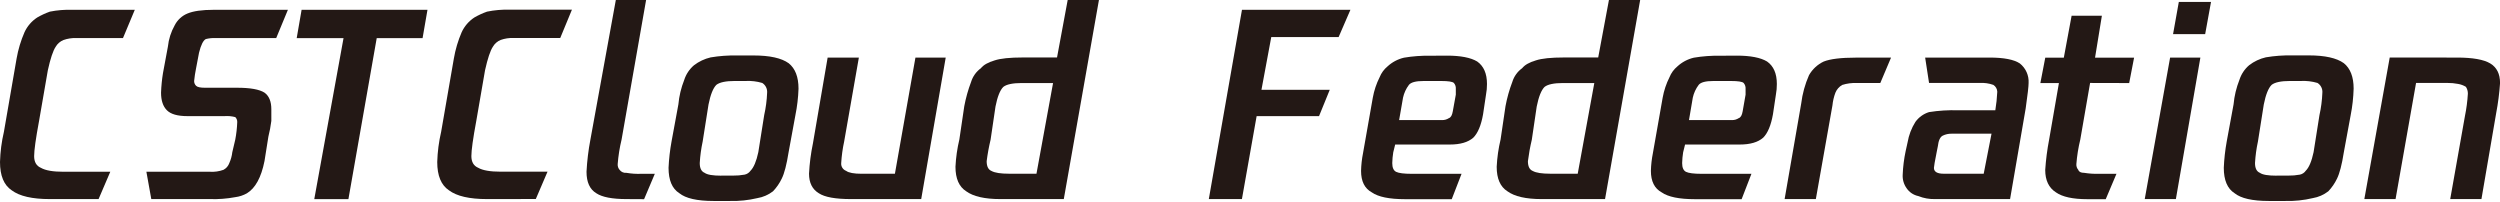
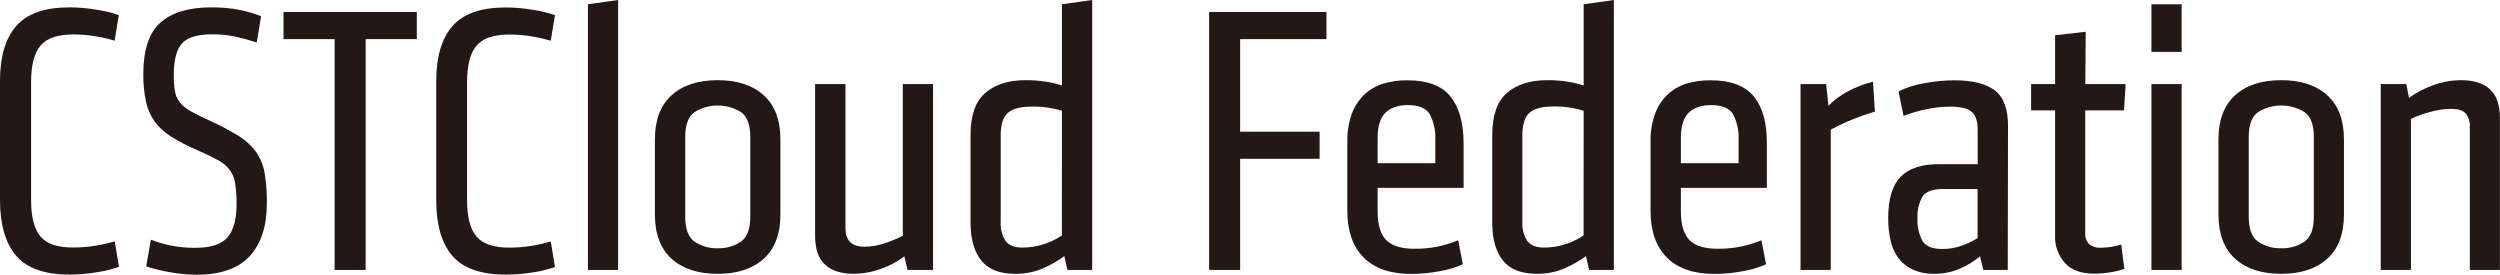
- <svg xmlns="http://www.w3.org/2000/svg" id="图层_1" data-name="图层 1" viewBox="0 0 1020.05 82.03">
+ <svg xmlns="http://www.w3.org/2000/svg" id="图层_1" data-name="图层 1" viewBox="0 0 750.22 82.4">
  <defs>
    <style>.cls-1{fill:#231815;}</style>
  </defs>
-   <path class="cls-1" d="M20.31,81.23q-10.75,0-15.53-3.58Q0,74.47,0,66.1A62.05,62.05,0,0,1,1.6,53.76L6.77,23.89A47.34,47.34,0,0,1,10,13.14a14.35,14.35,0,0,1,5.18-6,30.77,30.77,0,0,1,5.17-2.39A40.1,40.1,0,0,1,29.47,4H55L50.18,15.53H31.06a14.1,14.1,0,0,0-5.17.8,6.5,6.5,0,0,0-3.19,2.78c-1.06,1.6-2.13,4.78-3.18,9.56L15.93,49.38q-2,10.75-2,14.33c0,2.39.93,4,2.79,4.78,1.85,1.07,4.91,1.59,9.16,1.59H45L40.22,81.23Z" />
-   <path class="cls-1" d="M61.73,81.23l-2-11.15H85.62a13.69,13.69,0,0,0,5.57-.79,5,5,0,0,0,2.39-2.79,14.76,14.76,0,0,0,1.2-4.38L96,56.94a48,48,0,0,0,.8-7.16,2.7,2.7,0,0,0-.8-2,13.39,13.39,0,0,0-4.38-.4H76.46q-6,0-8.36-2.39c-1.6-1.6-2.39-4-2.39-7.17a64.55,64.55,0,0,1,.79-8l2-10.76a22.69,22.69,0,0,1,2.79-8.76,10.2,10.2,0,0,1,5.18-4.78C78.85,4.52,82.43,4,87.21,4h30.26L112.7,15.53H88a14.11,14.11,0,0,0-4,.4q-1.61.8-2.79,5.57L80,27.87a49.54,49.54,0,0,0-.79,5.18A2.69,2.69,0,0,0,80,35c.53.54,1.73.8,3.59.8H96.77q8,0,11.15,2c1.85,1.33,2.79,3.58,2.79,6.77v4.78a54.47,54.47,0,0,1-1.2,6.37l-1.59,10q-2,10-7.17,13.15A12.89,12.89,0,0,1,96,80.44a47.6,47.6,0,0,1-10.35.79Z" />
-   <path class="cls-1" d="M174.42,4l-2,11.55H153.71l-11.55,65.7H128.23l11.94-65.7H121.06l2-11.55Z" />
-   <path class="cls-1" d="M198.71,81.23q-10.76,0-15.53-3.58-4.78-3.18-4.78-11.55A62.68,62.68,0,0,1,180,53.76l5.18-29.87a47.34,47.34,0,0,1,3.19-10.75,14.4,14.4,0,0,1,5.17-6,31.3,31.3,0,0,1,5.18-2.39,40.1,40.1,0,0,1,9.16-.8h25.48l-4.77,11.55H209.46a14.16,14.16,0,0,0-5.18.8,6.48,6.48,0,0,0-3.18,2.78q-1.59,2.4-3.19,9.56l-3.58,20.71q-2,10.75-2,14.33c0,2.39.93,4,2.79,4.78,1.85,1.07,4.91,1.59,9.15,1.59H223.4l-4.78,11.15Z" />
-   <path class="cls-1" d="M255.65,81.23q-8.76,0-12.34-2.38-4-2.4-4-8.77a96.74,96.74,0,0,1,1.59-13.14L251.27,0h12.35l-10,56.94a63,63,0,0,0-1.59,10,3.21,3.21,0,0,0,.8,2.39,3.09,3.09,0,0,0,2.78,1.19,28.83,28.83,0,0,0,6,.4h5.57l-4.38,10.35Z" />
-   <path class="cls-1" d="M291.1,82q-10,0-13.94-3.18c-2.93-1.86-4.38-5.31-4.38-10.36A80.7,80.7,0,0,1,274,57.74l2.79-15.13a36.19,36.19,0,0,1,2.39-10,13.11,13.11,0,0,1,4-6,17.87,17.87,0,0,1,6.77-3.19,58.32,58.32,0,0,1,10.75-.79h6.77q9.94,0,14.34,3.18,4,3.2,4,10.36A65.17,65.17,0,0,1,324.54,47l-2.78,15.13q-1.2,7.58-2.79,10.75a19.82,19.82,0,0,1-3.58,5.18A14.22,14.22,0,0,1,309,80.84,43.61,43.61,0,0,1,297.86,82Zm3.18-10.35h4.78a24.46,24.46,0,0,0,4.78-.4,3.9,3.9,0,0,0,2.39-1.59c1.32-1.33,2.39-3.85,3.18-7.57L311.8,47a50.29,50.29,0,0,0,1.2-9.16,4.29,4.29,0,0,0-2-4,20.23,20.23,0,0,0-6.77-.8h-4.38c-3.72,0-6.24.54-7.57,1.59-1.33,1.34-2.39,4-3.19,8l-2.39,15.13a58.1,58.1,0,0,0-1.19,8.76c0,2.13.66,3.45,2,4Q289.1,71.68,294.28,71.68Z" />
-   <path class="cls-1" d="M373.52,23.49h12.35l-10,57.74H347.24q-9.56,0-13.14-2.38c-2.65-1.6-4-4.25-4-8a80.77,80.77,0,0,1,1.59-12.34l6-35h12.74l-6,34.25a57.2,57.2,0,0,0-1.2,8.76,3.1,3.1,0,0,0,2,3.19c1.06.79,3.19,1.19,6.37,1.19h13.54Z" />
-   <path class="cls-1" d="M435.64,0h12.75L434.05,81.23H408.17q-9.56,0-13.94-3.18c-2.92-1.85-4.38-5.18-4.38-10a60.73,60.73,0,0,1,1.59-11.15l2-13.54a58.34,58.34,0,0,1,2.79-9.95,10.9,10.9,0,0,1,4-5.58q1.59-2,5.58-3.18c2.39-.8,6.23-1.2,11.55-1.2h13.93ZM411.75,70.88H422.9l6.77-37H416.93q-5.58,0-7.57,1.59-2,2-3.18,8l-2,13.54a79.57,79.57,0,0,0-1.6,8.76c0,2.13.66,3.46,2,4Q406.58,70.88,411.75,70.88Z" />
-   <path class="cls-1" d="M546.18,15.13H518.7l-4,21.51h27.87l-4.38,10.75H512.73l-6,33.84H493.22L506.75,4H551Z" />
-   <path class="cls-1" d="M590.38,22.7q8.36,0,12.34,2.39c2.65,1.86,4,4.91,4,9.16a22.84,22.84,0,0,1-.4,4.38l-1.2,8c-.79,4.52-2.13,7.7-4,9.56q-3.2,2.79-9.56,2.78h-22.3l-.79,3.19a32.27,32.27,0,0,0-.4,4.38c0,1.86.53,3.06,1.59,3.58s3.19.8,6.37.8h20.31l-4,10.35H573.26q-9.57,0-13.54-2.78c-2.93-1.6-4.38-4.51-4.38-8.76a41.74,41.74,0,0,1,.79-7.17l4-22.7a30.64,30.64,0,0,1,2.79-8.36,11,11,0,0,1,3.19-4.38,14.92,14.92,0,0,1,6.77-3.59,58.24,58.24,0,0,1,10.75-.79ZM594,38.63V36.24a3.25,3.25,0,0,0-.79-2.39c-.54-.53-2.26-.8-5.18-.8h-7.17c-3.18,0-5.17.54-6,1.59a13.38,13.38,0,0,0-2.39,5.18L570.87,49h17.52a4.86,4.86,0,0,0,2.79-.8c.79-.26,1.32-1.19,1.59-2.78Z" />
-   <path class="cls-1" d="M656.48,0h12.74L654.89,81.23H629q-9.57,0-13.94-3.18c-2.93-1.85-4.38-5.18-4.38-10a60.73,60.73,0,0,1,1.59-11.15l2-13.54a57.43,57.43,0,0,1,2.79-9.95,10.85,10.85,0,0,1,4-5.58q1.59-2,5.58-3.18,3.58-1.2,11.54-1.2H652.1ZM632.59,70.88h11.15l6.77-37H637.77q-5.58,0-7.57,1.59-2,2-3.19,8l-2,13.54a81,81,0,0,0-1.59,8.76c0,2.13.66,3.46,2,4Q627.42,70.88,632.59,70.88Z" />
-   <path class="cls-1" d="M708.65,22.7q8.36,0,12.34,2.39,4,2.79,4,9.16a22.87,22.87,0,0,1-.39,4.38l-1.2,8q-1.2,6.78-4,9.56-3.2,2.79-9.56,2.78h-22.3l-.79,3.19a32.27,32.27,0,0,0-.4,4.38c0,1.86.53,3.06,1.59,3.58s3.19.8,6.37.8h20.31l-4,10.35H691.52q-9.56,0-13.53-2.78c-2.93-1.6-4.39-4.51-4.39-8.76a41.91,41.91,0,0,1,.8-7.17l4-22.7a30.64,30.64,0,0,1,2.79-8.36,11,11,0,0,1,3.19-4.38,14.92,14.92,0,0,1,6.77-3.59,58.24,58.24,0,0,1,10.75-.79Zm3.58,15.93V36.24a3.25,3.25,0,0,0-.8-2.39c-.53-.53-2.25-.8-5.17-.8h-7.17c-3.18,0-5.18.54-6,1.59a13.38,13.38,0,0,0-2.39,5.18L689.14,49h17.52a4.83,4.83,0,0,0,2.78-.8c.8-.26,1.33-1.19,1.6-2.78Z" />
-   <path class="cls-1" d="M728.16,81.23l6.77-39a41,41,0,0,1,3.18-11.55,13.54,13.54,0,0,1,6-5.57q4-1.59,13.14-1.6h14.33l-4.38,10.36h-9.55a17.3,17.3,0,0,0-6,.79,6.45,6.45,0,0,0-2.78,3.19,20.66,20.66,0,0,0-1.2,5.18L740.9,81.23Z" />
-   <path class="cls-1" d="M811.78,23.49q8.76,0,12.35,2.39a9.5,9.5,0,0,1,3.58,8q0,2-1.19,10.35l-6.37,37H789.48A17.12,17.12,0,0,1,782.71,80a7.66,7.66,0,0,1-4.77-3.19,8.63,8.63,0,0,1-1.6-5.57,56.92,56.92,0,0,1,1.2-9.56l.79-3.58a22.88,22.88,0,0,1,3.19-8.36,10.81,10.81,0,0,1,5.57-4A63.23,63.23,0,0,1,799,45h15.13a66,66,0,0,0,.8-7.57,3.48,3.48,0,0,0-1.59-2.79,14,14,0,0,0-5.58-.79H787.09L785.5,23.49ZM793.07,70.88h16.32l3.19-16.33H796.25a7.89,7.89,0,0,0-3.58.8c-1.07.54-1.73,2-2,4.38l-.4,2c-.8,4-1.19,6.24-1.19,6.77C789.09,70.08,790.41,70.88,793.07,70.88Z" />
-   <path class="cls-1" d="M852.8,33.85l-4,23.09a62.18,62.18,0,0,0-1.6,10,3.25,3.25,0,0,0,.8,2.39c.26.79,1.06,1.19,2.39,1.19a32.55,32.55,0,0,0,6,.4h7.17l-4.38,10.35h-7.56q-8.77,0-12.75-2.78-4.38-2.79-4.38-9.16a100.67,100.67,0,0,1,1.59-12.35l4-23.09h-7.57l2-10.36h7.57l3.18-17.12h12.35l-2.79,17.12h15.93l-2,10.36Z" />
-   <path class="cls-1" d="M875.1,81.23l10.35-57.74H897.8l-10,57.74Zm11.55-67.29L889,.8h13.14l-2.39,13.14Z" />
-   <path class="cls-1" d="M925.67,82q-10,0-13.94-3.18-4.38-2.79-4.38-10.36a79.48,79.48,0,0,1,1.2-10.75l2.79-15.13a36.19,36.19,0,0,1,2.39-10,13.11,13.11,0,0,1,4-6,17.8,17.8,0,0,1,6.77-3.19,58.24,58.24,0,0,1,10.75-.79H942q9.94,0,14.33,3.18c2.65,2.13,4,5.58,4,10.36A65.17,65.17,0,0,1,959.12,47l-2.79,15.13c-.79,5.05-1.73,8.63-2.78,10.75A19.83,19.83,0,0,1,950,78.05a14.18,14.18,0,0,1-6.37,2.79A43.66,43.66,0,0,1,932.44,82Zm3.19-10.35h4.78a24.35,24.35,0,0,0,4.77-.4,3.87,3.87,0,0,0,2.39-1.59q2-2,3.19-7.57L946.38,47a51,51,0,0,0,1.19-9.16,4.27,4.27,0,0,0-2-4,20.15,20.15,0,0,0-6.77-.8h-4.38c-3.72,0-6.24.54-7.56,1.59-1.34,1.34-2.39,4-3.19,8l-2.39,15.13a56.78,56.78,0,0,0-1.19,8.76c0,2.13.66,3.45,2,4Q923.67,71.68,928.86,71.68Z" />
-   <path class="cls-1" d="M1002.53,23.49q9.56,0,13.54,2.39c2.65,1.6,4,4.25,4,8a102.5,102.5,0,0,1-1.59,12.34l-6,35H999.74l6-33.84a64.74,64.74,0,0,0,1.2-9.16,4.94,4.94,0,0,0-.8-2.79,8.83,8.83,0,0,0-3.19-1.19,22,22,0,0,0-4.38-.4H985.8l-8.36,47.38H964.7l10.35-57.74Z" />
+   <path class="cls-1" d="M20.92,82.4q-11.16,0-16-5.58T0,60.32v-36Q0,13.37,4.88,7.79t16-5.58a49.32,49.32,0,0,1,8.08.7,35.47,35.47,0,0,1,6.68,1.62L34.4,12.2a46.55,46.55,0,0,0-5.81-1.33A40.08,40.08,0,0,0,22,10.34q-7,0-9.82,3.32c-1.9,2.2-2.85,5.87-2.85,11V60q0,7.68,2.85,11T22,74.27a40.08,40.08,0,0,0,6.62-.53,44.83,44.83,0,0,0,5.81-1.33l1.28,7.67A36.16,36.16,0,0,1,29,81.71,50.39,50.39,0,0,1,20.92,82.4Z" />
+   <path class="cls-1" d="M80.08,61q0,10.2-5.11,15.82t-16,5.62c-1.09,0-2.29-.05-3.61-.17s-2.65-.29-4-.52-2.69-.51-4-.82a26.53,26.53,0,0,1-3.48-1l1.39-8a38.71,38.71,0,0,0,6.28,1.8,35.83,35.83,0,0,0,7,.64q7,0,9.71-3.14t2.73-9.76a40.56,40.56,0,0,0-.41-6.4,9.08,9.08,0,0,0-1.63-4.06A10.76,10.76,0,0,0,65.32,48q-2.32-1.28-6-2.9a54.25,54.25,0,0,1-8-4.13,18.16,18.16,0,0,1-4.94-4.53,15.64,15.64,0,0,1-2.56-5.87A38,38,0,0,1,43,22.32Q43,11.38,48.12,6.8T63.34,2.21A41.54,41.54,0,0,1,72,3a38,38,0,0,1,6.34,1.86l-1.28,7.9A62.9,62.9,0,0,0,70.66,11a33.54,33.54,0,0,0-7-.7q-6.63,0-9.06,2.75t-2.45,9.28a30,30,0,0,0,.35,5.08A7.43,7.43,0,0,0,54,30.77a11.28,11.28,0,0,0,3.37,2.69q2.27,1.29,6.1,3a71.41,71.41,0,0,1,8.25,4.41,18.24,18.24,0,0,1,5.11,4.7,15.61,15.61,0,0,1,2.56,6.26A49.11,49.11,0,0,1,80.08,61Z" />
+   <path class="cls-1" d="M109.72,11.74V81h-9.3V11.74H85.08V3.6h40v8.14Z" />
+   <path class="cls-1" d="M151.79,82.4q-11.16,0-16-5.58t-4.88-16.5v-36q0-10.92,4.88-16.5t16-5.58a49.32,49.32,0,0,1,8.08.7,35.67,35.67,0,0,1,6.68,1.62l-1.28,7.67a46.55,46.55,0,0,0-5.81-1.33,40.12,40.12,0,0,0-6.63-.53q-7,0-9.82,3.32c-1.9,2.2-2.85,5.87-2.85,11V60q0,7.68,2.85,11t9.82,3.31a40.12,40.12,0,0,0,6.63-.53,44.83,44.83,0,0,0,5.81-1.33l1.28,7.67a36.37,36.37,0,0,1-6.68,1.63A50.39,50.39,0,0,1,151.79,82.4Z" />
+   <path class="cls-1" d="M176.43,81V1.28L185.49,0V81Z" />
+   <path class="cls-1" d="M215.36,82.17q-8.84,0-13.83-4.53t-5-13.25V41.84q0-8.72,5-13.25t13.83-4.53q8.83,0,13.83,4.53t5,13.25V64.39q0,8.72-5,13.25T215.36,82.17Zm0-7.67a11.74,11.74,0,0,0,7-2q2.79-2,2.79-7.43v-24q0-5.46-2.79-7.43a13.26,13.26,0,0,0-13.94,0q-2.79,2-2.79,7.43v24q0,5.46,2.79,7.43A11.74,11.74,0,0,0,215.36,74.5Z" />
+   <path class="cls-1" d="M253.71,25.22V68.46q0,5.58,5.7,5.58a19,19,0,0,0,5.93-1,41.88,41.88,0,0,0,5.58-2.27V25.22H280V81h-7.67l-.93-4.07a24.74,24.74,0,0,1-7,3.72,24.13,24.13,0,0,1-8.26,1.51q-5.56,0-8.54-2.73t-3-8.66V25.22Z" />
+   <path class="cls-1" d="M291.25,40.45q0-8.73,4.42-12.56t12.09-3.83a37.69,37.69,0,0,1,6.16.46,28,28,0,0,1,4.76,1.14V1.28L327.75,0V81h-7.44l-.93-4.15A32.53,32.53,0,0,1,313,80.52a20.43,20.43,0,0,1-8.37,1.65q-7,0-10.17-4T291.25,67Zm27.43-7.21A29,29,0,0,0,309.39,32c-3.26,0-5.58.64-7,1.92s-2.09,3.54-2.09,6.8V66.6a9.47,9.47,0,0,0,1.45,5.69q1.46,2,5.06,2a20.35,20.35,0,0,0,6.39-1,21.9,21.9,0,0,0,5.46-2.62Z" />
+   <path class="cls-1" d="M362.85,81V3.6h35.21v8.14H372.15V39.52H396v8.13H372.15V81Z" />
+   <path class="cls-1" d="M413.41,56.37v7q0,6,2.55,8.66c1.71,1.74,4.54,2.62,8.49,2.62a32.89,32.89,0,0,0,13.13-2.56l1.4,7.21a29,29,0,0,1-7,2.09,45.74,45.74,0,0,1-8.48.81q-9.42,0-14.3-4.94t-4.88-14V42.54a23.39,23.39,0,0,1,1.34-8.37,15.39,15.39,0,0,1,3.72-5.75,14.41,14.41,0,0,1,5.69-3.32,24.28,24.28,0,0,1,7.27-1q9.06,0,12.95,4.88T439.21,43V56.37ZM430.72,42a15.29,15.29,0,0,0-1.62-7.67q-1.64-2.79-6.63-2.79-4.41,0-6.74,2.32t-2.32,7.56v7.55h17.31Z" />
+   <path class="cls-1" d="M447.81,40.45q0-8.73,4.41-12.56t12.09-3.83a37.6,37.6,0,0,1,6.16.46,28.41,28.41,0,0,1,4.77,1.14V1.28L484.3,0V81h-7.44l-.93-4.15a32.53,32.53,0,0,1-6.39,3.66,20.43,20.43,0,0,1-8.37,1.65q-7,0-10.17-4T447.81,67Zm27.43-7.21a29,29,0,0,0-9.3-1.28q-4.89,0-7,1.92c-1.4,1.28-2.1,3.54-2.1,6.8V66.6a9.46,9.46,0,0,0,1.46,5.69c1,1.32,2.65,2,5.05,2a20.35,20.35,0,0,0,6.39-1,22.14,22.14,0,0,0,5.47-2.62Z" />
+   <path class="cls-1" d="M504.41,56.37v7q0,6,2.56,8.66c1.7,1.74,4.53,2.62,8.48,2.62a32.89,32.89,0,0,0,13.13-2.56l1.4,7.21a28.91,28.91,0,0,1-7,2.09,45.84,45.84,0,0,1-8.49.81q-9.4,0-14.3-4.94t-4.88-14V42.54a23.39,23.39,0,0,1,1.34-8.37,15.39,15.39,0,0,1,3.72-5.75,14.55,14.55,0,0,1,5.69-3.32,24.28,24.28,0,0,1,7.27-1q9.06,0,13,4.88T530.21,43V56.37ZM521.73,42a15.29,15.29,0,0,0-1.63-7.67c-1.09-1.86-3.29-2.79-6.63-2.79q-4.41,0-6.74,2.32t-2.32,7.56v7.55h17.32Z" />
+   <path class="cls-1" d="M562.64,33.47q-3.14.93-6.74,2.38a56.73,56.73,0,0,0-6.51,3.07V81h-9.07V25.22H548l.7,6.51a22.91,22.91,0,0,1,5.93-4.36,31.54,31.54,0,0,1,7.44-2.85Z" />
+   <path class="cls-1" d="M602.5,81h-7.32l-1-4.07a23.79,23.79,0,0,1-5.76,3.55,18.56,18.56,0,0,1-7.84,1.68,15.34,15.34,0,0,1-6.63-1.28,11.3,11.3,0,0,1-4.3-3.48,14.09,14.09,0,0,1-2.32-5.23,29.26,29.26,0,0,1-.7-6.63q0-8.71,3.72-12.49t11.39-3.78h11.74V39q0-4.21-2-5.61T585.3,32a35.81,35.81,0,0,0-6.86.7,41.59,41.59,0,0,0-7.2,2.09l-1.51-7.37a28.47,28.47,0,0,1,7.79-2.46,49.91,49.91,0,0,1,9.06-.86q8,0,12,3t4,10.69Zm-9.06-24.29H583.21q-4.77,0-6.28,2.26a12,12,0,0,0-1.51,6.57,12.79,12.79,0,0,0,1.51,6.8q1.52,2.39,5.93,2.38a16.68,16.68,0,0,0,5.64-.93,27.54,27.54,0,0,0,4.94-2.32Z" />
+   <path class="cls-1" d="M637.49,80.66a19.88,19.88,0,0,1-3.9,1,29.07,29.07,0,0,1-5.17.46c-3.79,0-6.7-1-8.71-3.14a11.75,11.75,0,0,1-3-8.51V33.12h-7.2v-7.9h7.2V10.58l9.19-1.05-.12,15.69h12.09l-.47,7.9H625.75V70a4.37,4.37,0,0,0,1.1,3.21,5.24,5.24,0,0,0,3.78,1.11,20.12,20.12,0,0,0,5.93-.93Z" />
+   <path class="cls-1" d="M645.62,15.57V1.28h9.07V15.57Zm0,65.44V25.22h9.07V81Z" />
+   <path class="cls-1" d="M684.56,82.17q-8.84,0-13.83-4.53t-5-13.25V41.84q0-8.72,5-13.25t13.83-4.53q8.82,0,13.83,4.53t5,13.25V64.39q0,8.72-5,13.25T684.56,82.17Zm0-7.67a11.74,11.74,0,0,0,7-2q2.79-2,2.79-7.43v-24q0-5.46-2.79-7.43a13.28,13.28,0,0,0-13.95,0q-2.79,2-2.79,7.43v24q0,5.46,2.79,7.43A11.77,11.77,0,0,0,684.56,74.5Z" />
+   <path class="cls-1" d="M741.16,81V38.11A5.78,5.78,0,0,0,739.88,34c-.85-.89-2.29-1.33-4.3-1.33a23.87,23.87,0,0,0-6.16.87,34.33,34.33,0,0,0-5.93,2.14V81h-9.06V25.22h7.67l.81,4.14a28.46,28.46,0,0,1,7.21-3.77,24.5,24.5,0,0,1,8.48-1.53q5.58,0,8.6,2.73c2,1.82,3,4.71,3,8.66V81Z" />
</svg>
